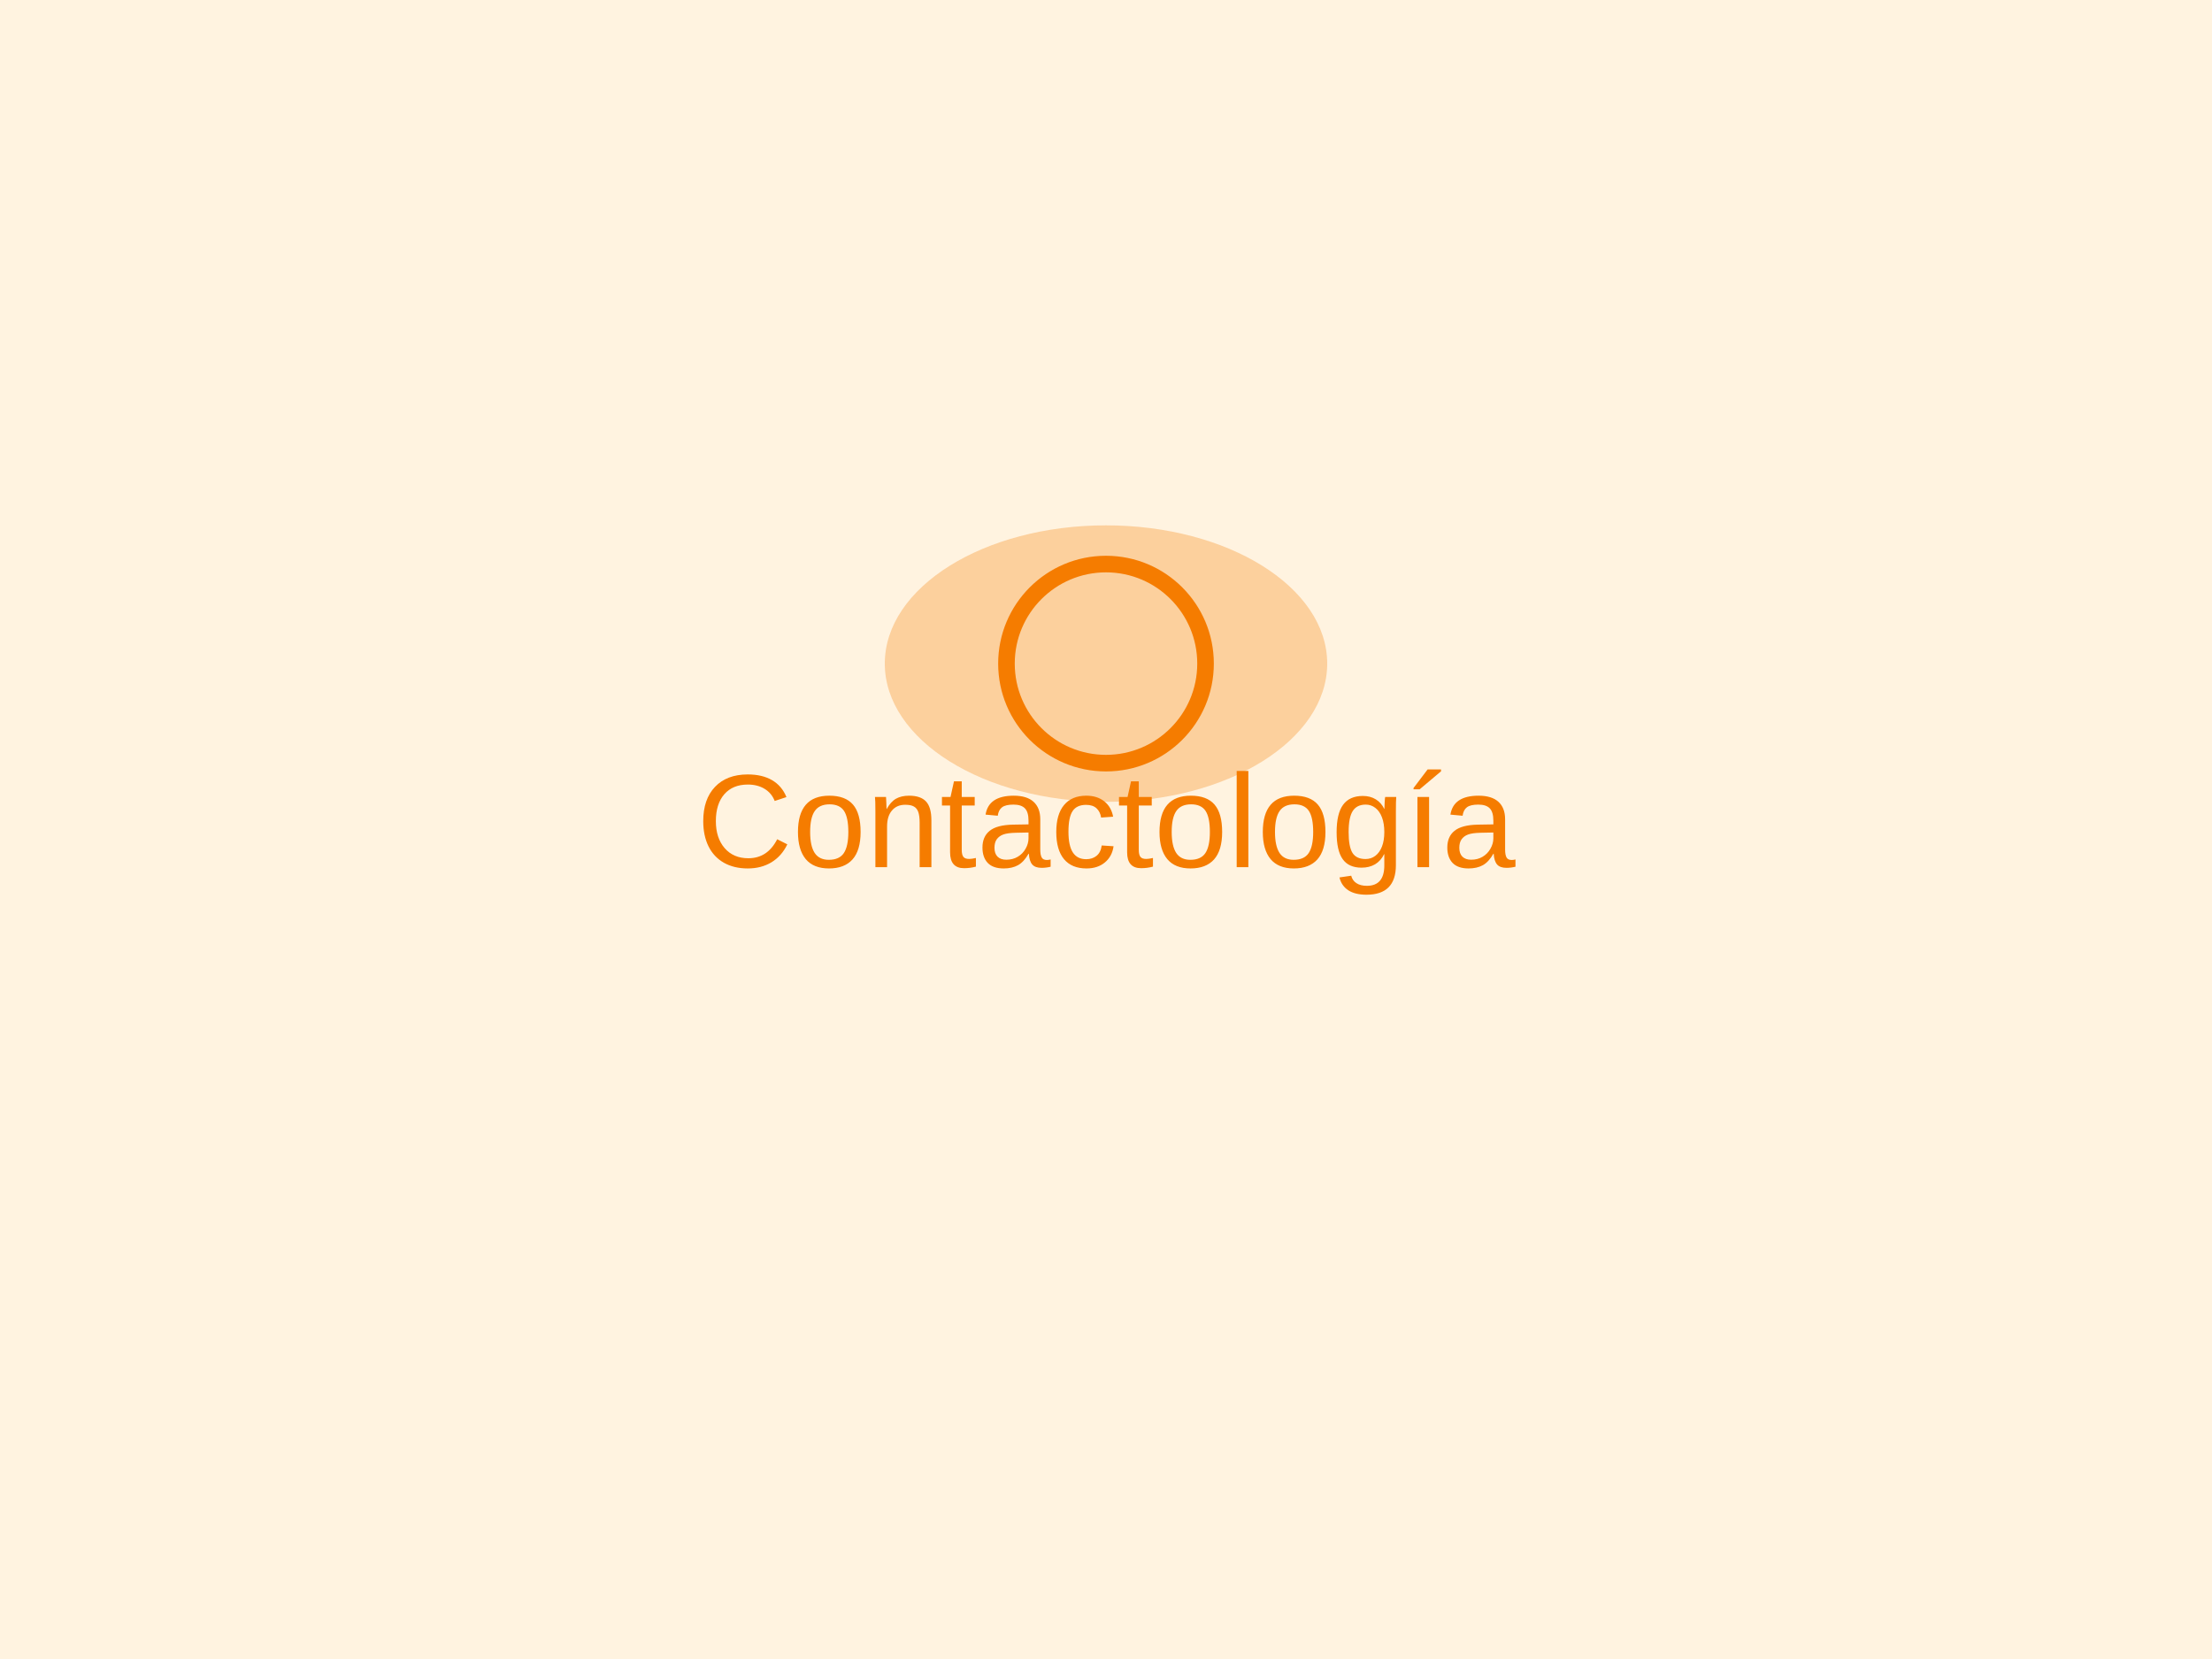
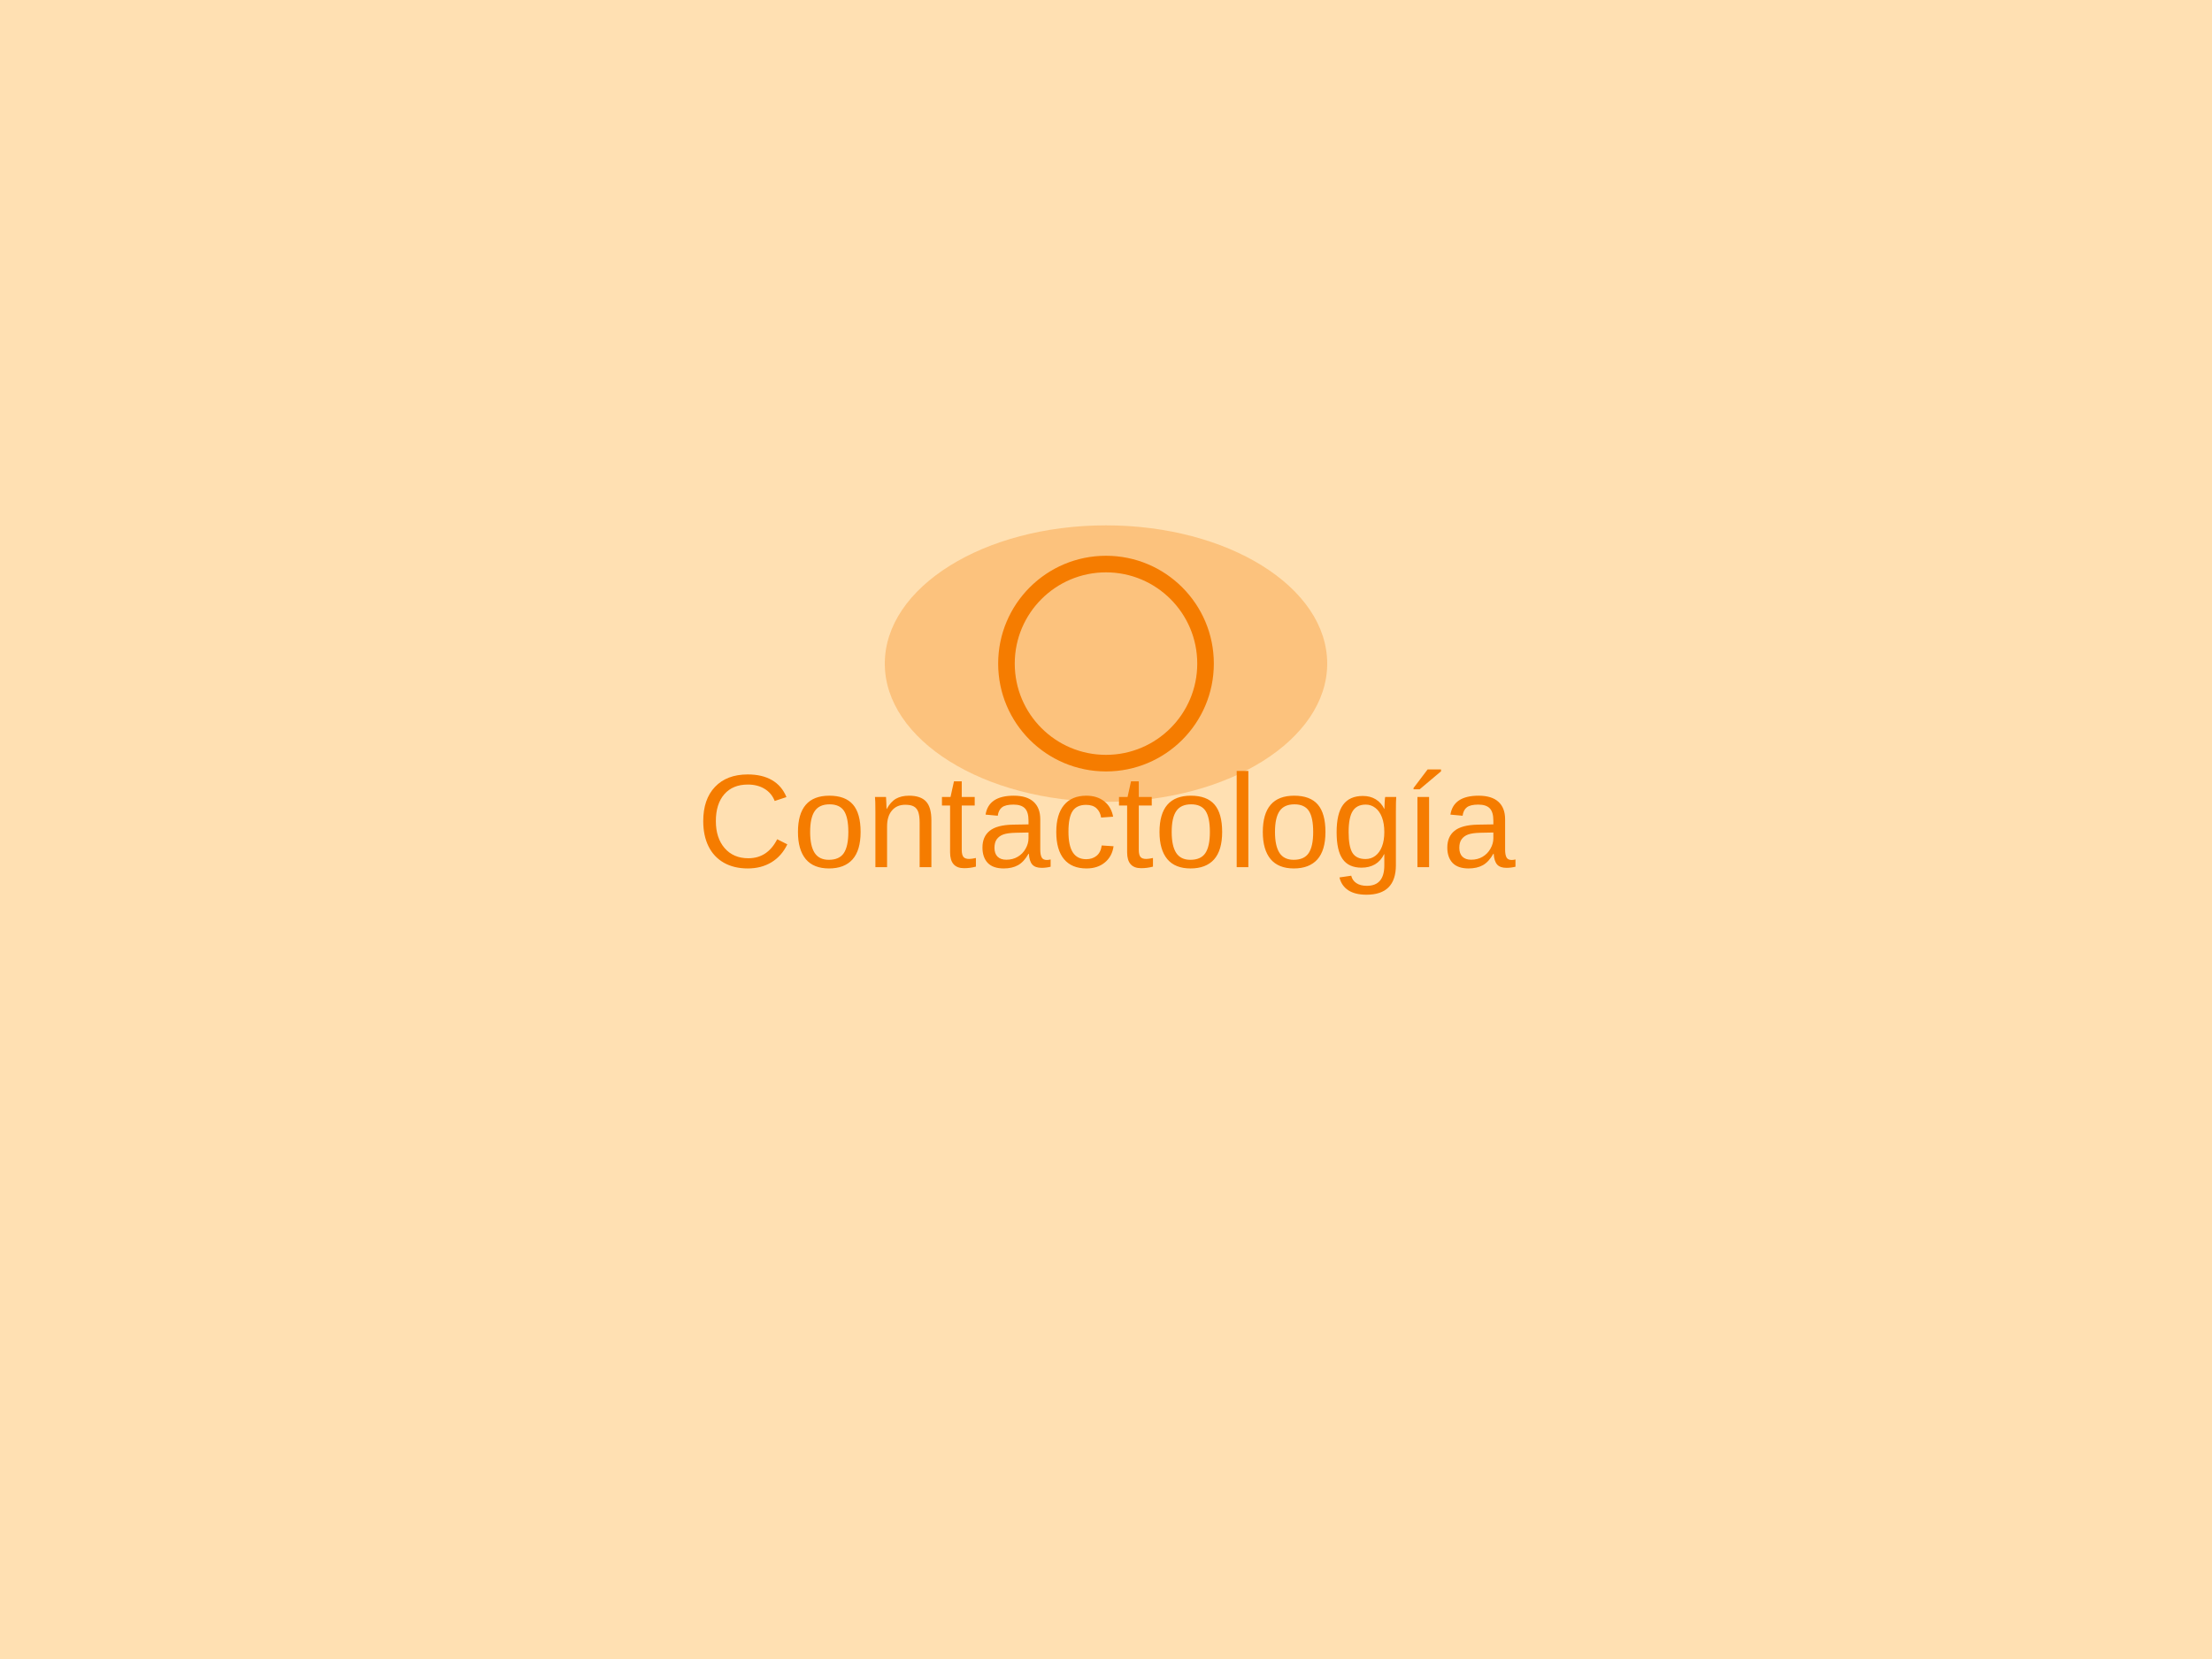
<svg xmlns="http://www.w3.org/2000/svg" width="400" height="300">
-   <rect width="400" height="300" fill="#fff3e0" />
+   <rect width="400" height="300" fill="#ffe0b2" />
  <text x="200" y="150" text-anchor="middle" dominant-baseline="middle" font-family="Arial" font-size="24" fill="#f57c00">Contactología</text>
  <ellipse cx="200" cy="120" rx="40" ry="25" fill="#f57c00" opacity="0.3" />
  <circle cx="200" cy="120" r="18" fill="none" stroke="#f57c00" stroke-width="3" />
</svg>
